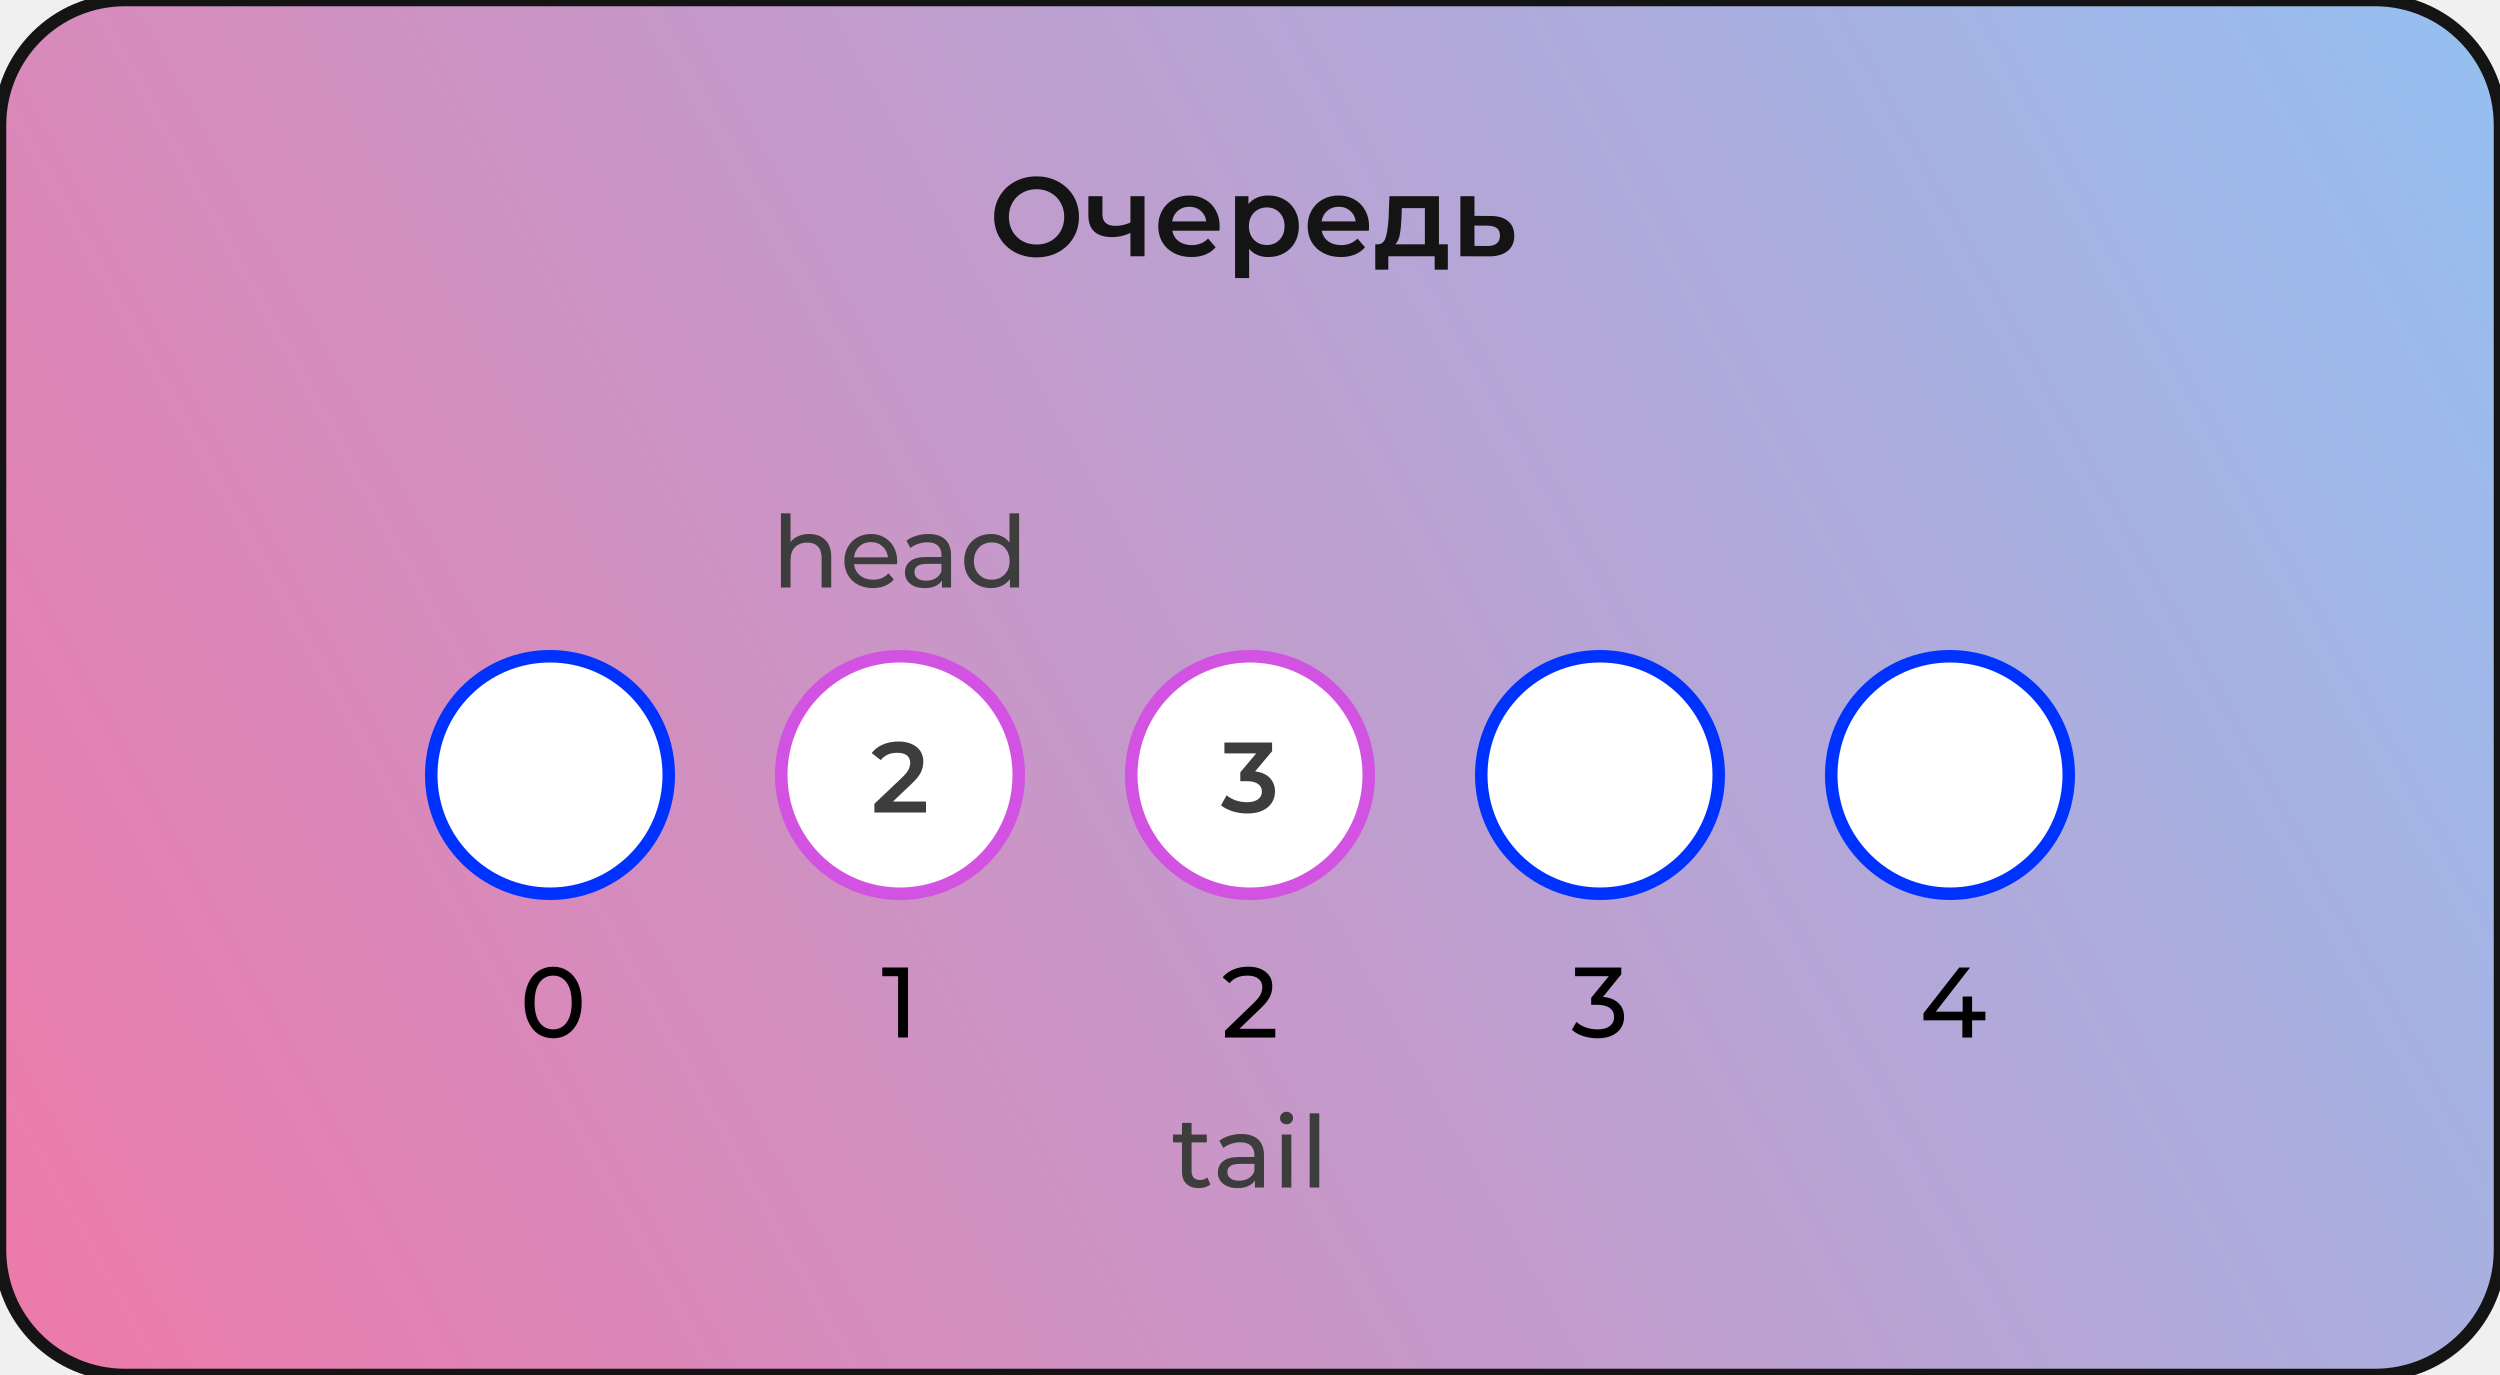
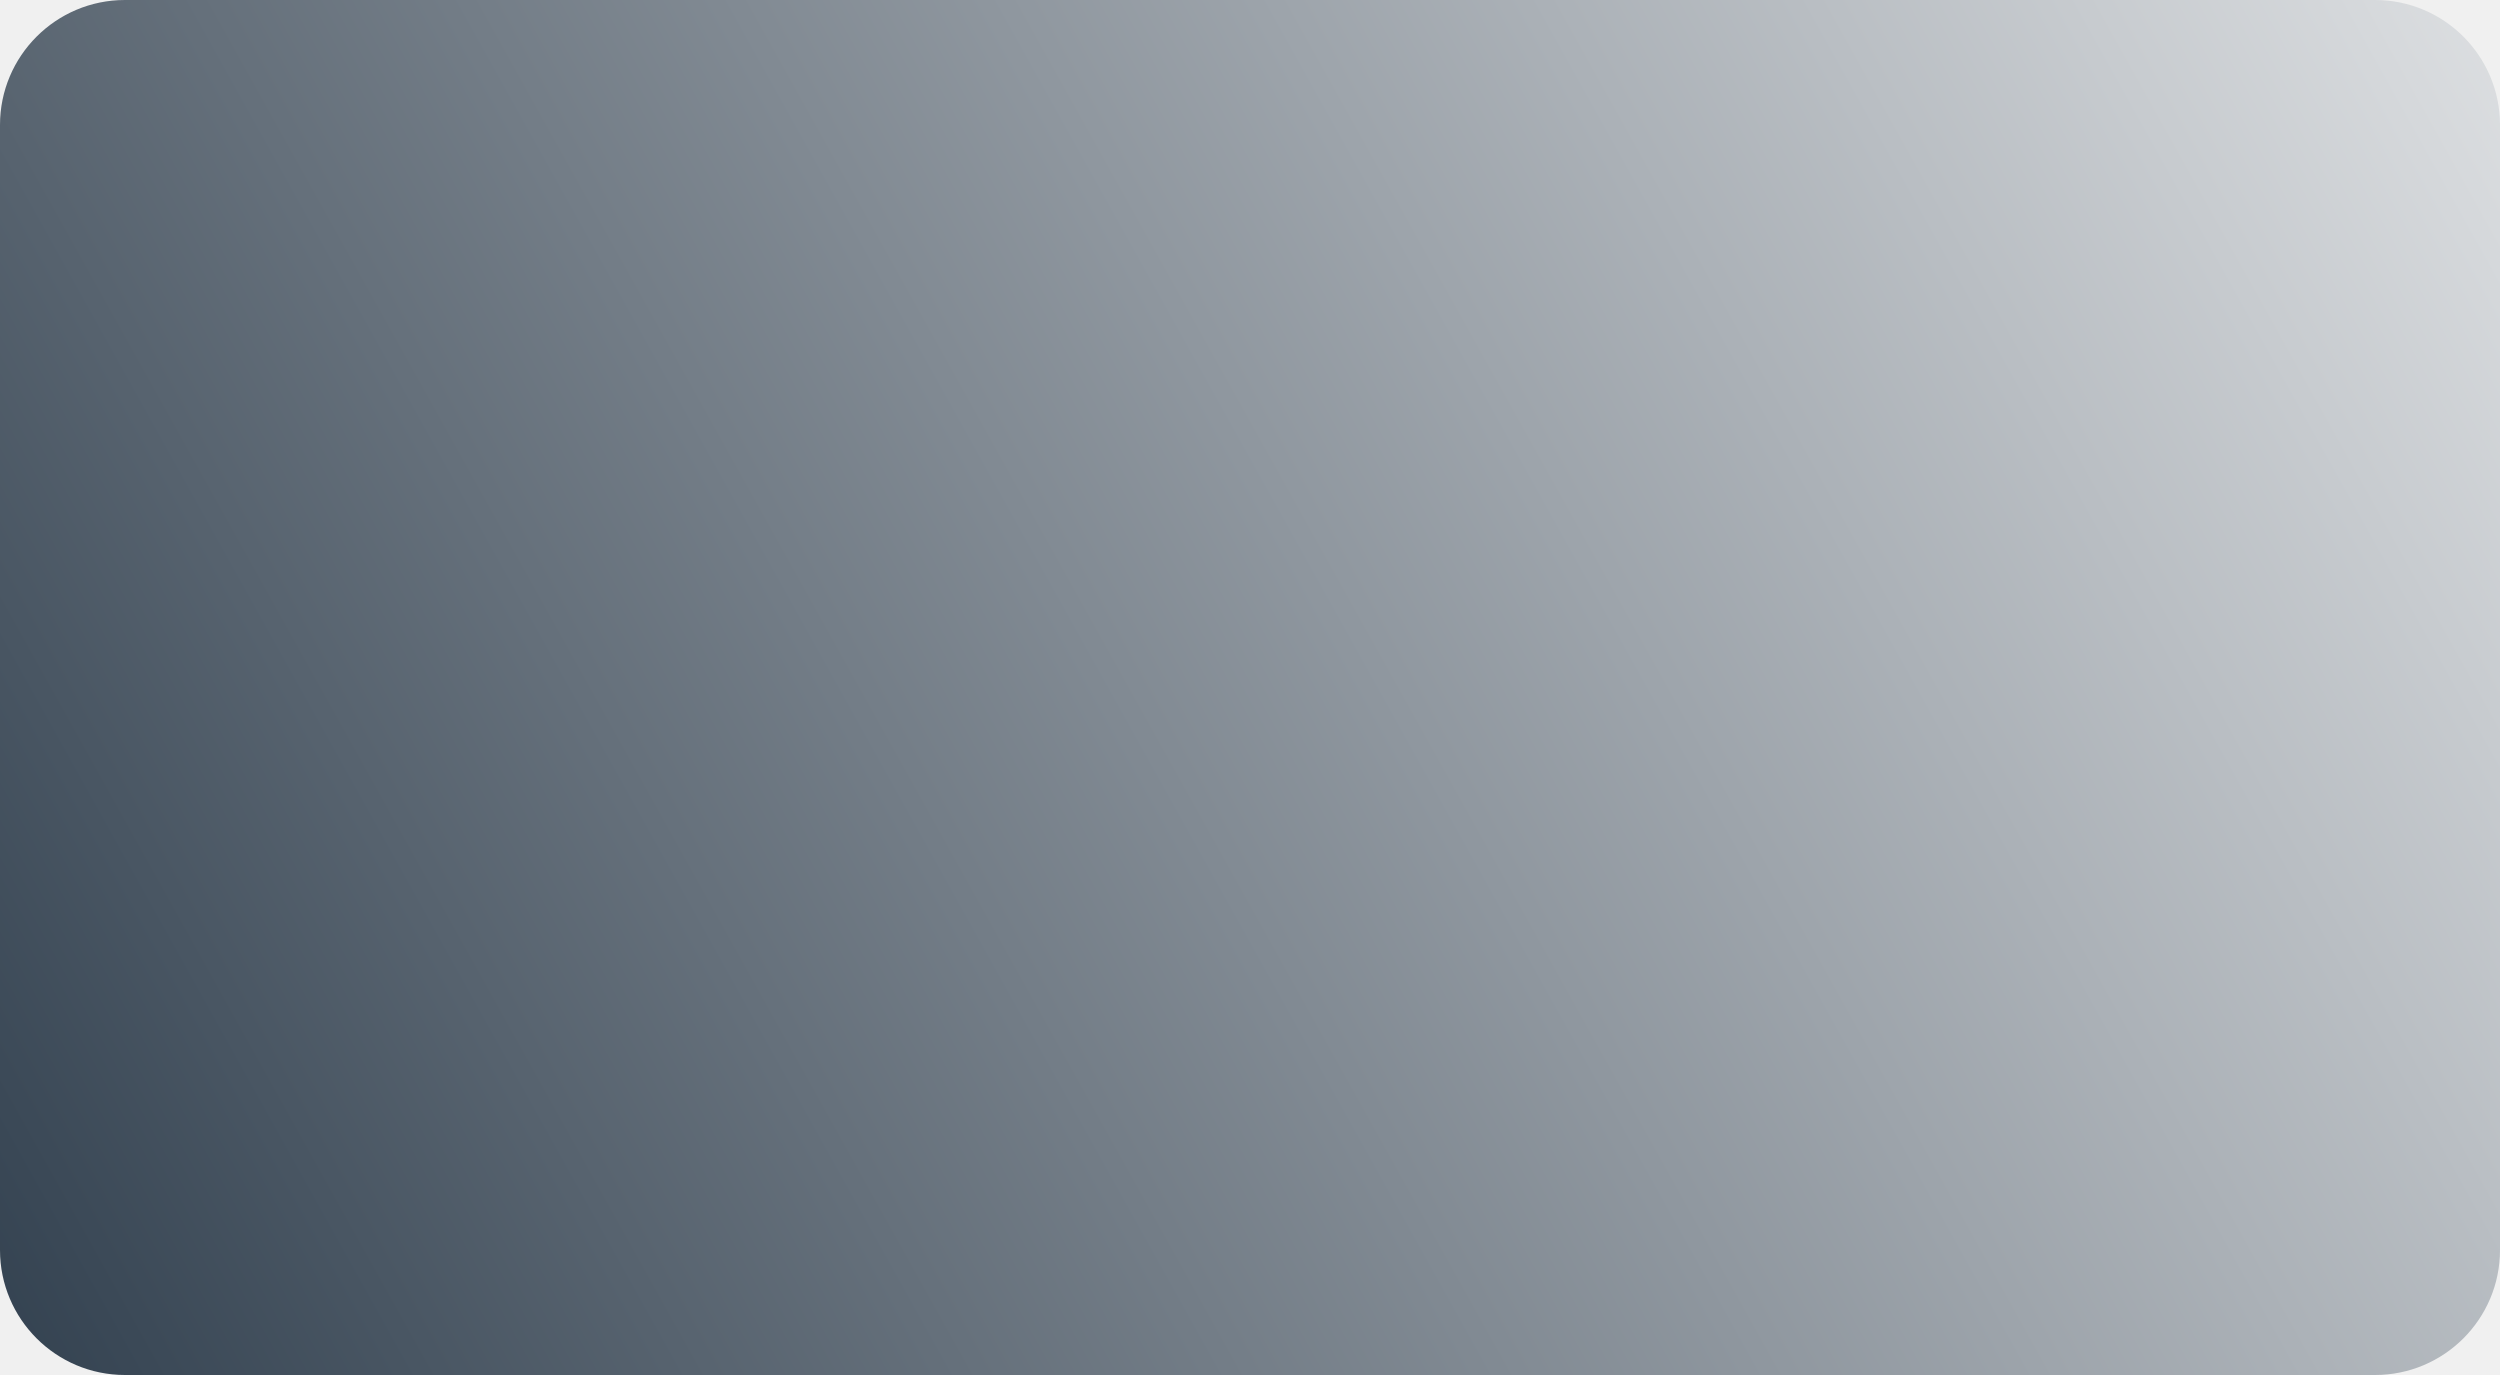
<svg xmlns="http://www.w3.org/2000/svg" width="400" height="220" viewBox="0 0 400 220" fill="none">
-   <path d="M0 20C0 8.954 8.954 0 20 0H380C391.046 0 400 8.954 400 20V200C400 211.046 391.046 220 380 220H20C8.954 220 0 211.046 0 200V20Z" fill="url(#paint0_linear_527_6668)" />
-   <path d="M165.847 41.18C164.563 41.18 163.405 40.904 162.373 40.352C161.341 39.788 160.531 39.014 159.943 38.03C159.355 37.034 159.061 35.924 159.061 34.7C159.061 33.476 159.355 32.372 159.943 31.388C160.531 30.392 161.341 29.618 162.373 29.066C163.405 28.502 164.563 28.22 165.847 28.22C167.131 28.22 168.289 28.502 169.321 29.066C170.353 29.618 171.163 30.386 171.751 31.37C172.339 32.354 172.633 33.464 172.633 34.7C172.633 35.936 172.339 37.046 171.751 38.03C171.163 39.014 170.353 39.788 169.321 40.352C168.289 40.904 167.131 41.18 165.847 41.18ZM165.847 39.128C166.687 39.128 167.443 38.942 168.115 38.57C168.787 38.186 169.315 37.658 169.699 36.986C170.083 36.302 170.275 35.54 170.275 34.7C170.275 33.86 170.083 33.104 169.699 32.432C169.315 31.748 168.787 31.22 168.115 30.848C167.443 30.464 166.687 30.272 165.847 30.272C165.007 30.272 164.251 30.464 163.579 30.848C162.907 31.22 162.379 31.748 161.995 32.432C161.611 33.104 161.419 33.86 161.419 34.7C161.419 35.54 161.611 36.302 161.995 36.986C162.379 37.658 162.907 38.186 163.579 38.57C164.251 38.942 165.007 39.128 165.847 39.128ZM183.122 31.388V41H180.872V37.274C179.948 37.718 178.982 37.94 177.974 37.94C176.738 37.94 175.79 37.658 175.13 37.094C174.47 36.518 174.14 35.642 174.14 34.466V31.388H176.39V34.322C176.39 34.934 176.57 35.39 176.93 35.69C177.29 35.99 177.8 36.14 178.46 36.14C179.3 36.14 180.104 35.96 180.872 35.6V31.388H183.122ZM195.148 36.248C195.148 36.404 195.136 36.626 195.112 36.914H187.57C187.702 37.622 188.044 38.186 188.596 38.606C189.16 39.014 189.856 39.218 190.684 39.218C191.74 39.218 192.61 38.87 193.294 38.174L194.5 39.56C194.068 40.076 193.522 40.466 192.862 40.73C192.202 40.994 191.458 41.126 190.63 41.126C189.574 41.126 188.644 40.916 187.84 40.496C187.036 40.076 186.412 39.494 185.968 38.75C185.536 37.994 185.32 37.142 185.32 36.194C185.32 35.258 185.53 34.418 185.95 33.674C186.382 32.918 186.976 32.33 187.732 31.91C188.488 31.49 189.34 31.28 190.288 31.28C191.224 31.28 192.058 31.49 192.79 31.91C193.534 32.318 194.11 32.9 194.518 33.656C194.938 34.4 195.148 35.264 195.148 36.248ZM190.288 33.08C189.568 33.08 188.956 33.296 188.452 33.728C187.96 34.148 187.66 34.712 187.552 35.42H193.006C192.91 34.724 192.616 34.16 192.124 33.728C191.632 33.296 191.02 33.08 190.288 33.08ZM202.937 31.28C203.873 31.28 204.707 31.484 205.439 31.892C206.183 32.3 206.765 32.876 207.185 33.62C207.605 34.364 207.815 35.222 207.815 36.194C207.815 37.166 207.605 38.03 207.185 38.786C206.765 39.53 206.183 40.106 205.439 40.514C204.707 40.922 203.873 41.126 202.937 41.126C201.641 41.126 200.615 40.694 199.859 39.83V44.492H197.609V31.388H199.751V32.648C200.123 32.192 200.579 31.85 201.119 31.622C201.671 31.394 202.277 31.28 202.937 31.28ZM202.685 39.2C203.513 39.2 204.191 38.924 204.719 38.372C205.259 37.82 205.529 37.094 205.529 36.194C205.529 35.294 205.259 34.568 204.719 34.016C204.191 33.464 203.513 33.188 202.685 33.188C202.145 33.188 201.659 33.314 201.227 33.566C200.795 33.806 200.453 34.154 200.201 34.61C199.949 35.066 199.823 35.594 199.823 36.194C199.823 36.794 199.949 37.322 200.201 37.778C200.453 38.234 200.795 38.588 201.227 38.84C201.659 39.08 202.145 39.2 202.685 39.2ZM219.054 36.248C219.054 36.404 219.042 36.626 219.018 36.914H211.476C211.608 37.622 211.95 38.186 212.502 38.606C213.066 39.014 213.762 39.218 214.59 39.218C215.646 39.218 216.516 38.87 217.2 38.174L218.406 39.56C217.974 40.076 217.428 40.466 216.768 40.73C216.108 40.994 215.364 41.126 214.536 41.126C213.48 41.126 212.55 40.916 211.746 40.496C210.942 40.076 210.318 39.494 209.874 38.75C209.442 37.994 209.226 37.142 209.226 36.194C209.226 35.258 209.436 34.418 209.856 33.674C210.288 32.918 210.882 32.33 211.638 31.91C212.394 31.49 213.246 31.28 214.194 31.28C215.13 31.28 215.964 31.49 216.696 31.91C217.44 32.318 218.016 32.9 218.424 33.656C218.844 34.4 219.054 35.264 219.054 36.248ZM214.194 33.08C213.474 33.08 212.862 33.296 212.358 33.728C211.866 34.148 211.566 34.712 211.458 35.42H216.912C216.816 34.724 216.522 34.16 216.03 33.728C215.538 33.296 214.926 33.08 214.194 33.08ZM231.652 39.092V43.142H229.546V41H222.13V43.142H220.042V39.092H220.492C221.104 39.068 221.518 38.678 221.734 37.922C221.962 37.154 222.112 36.074 222.184 34.682L222.31 31.388H230.23V39.092H231.652ZM224.236 34.844C224.188 35.948 224.098 36.848 223.966 37.544C223.834 38.24 223.594 38.756 223.246 39.092H227.98V33.296H224.29L224.236 34.844ZM238.485 34.556C239.709 34.556 240.645 34.832 241.293 35.384C241.953 35.936 242.283 36.716 242.283 37.724C242.283 38.78 241.923 39.596 241.203 40.172C240.483 40.748 239.469 41.03 238.161 41.018L233.661 41V31.388H235.911V34.538L238.485 34.556ZM237.963 39.362C238.623 39.374 239.127 39.236 239.475 38.948C239.823 38.66 239.997 38.24 239.997 37.688C239.997 37.148 239.829 36.752 239.493 36.5C239.157 36.248 238.647 36.116 237.963 36.104L235.911 36.086V39.344L237.963 39.362Z" fill="#141414" />
-   <rect x="69" y="105" width="38" height="38" rx="19" fill="white" />
-   <rect x="69" y="105" width="38" height="38" rx="19" stroke="#0032FF" stroke-width="2" />
-   <path d="M88.508 166.128C87.623 166.128 86.833 165.904 86.14 165.456C85.457 164.997 84.919 164.336 84.524 163.472C84.129 162.608 83.932 161.584 83.932 160.4C83.932 159.216 84.129 158.192 84.524 157.328C84.919 156.464 85.457 155.808 86.14 155.36C86.833 154.901 87.623 154.672 88.508 154.672C89.383 154.672 90.161 154.901 90.844 155.36C91.537 155.808 92.081 156.464 92.476 157.328C92.871 158.192 93.068 159.216 93.068 160.4C93.068 161.584 92.871 162.608 92.476 163.472C92.081 164.336 91.537 164.997 90.844 165.456C90.161 165.904 89.383 166.128 88.508 166.128ZM88.508 164.704C89.404 164.704 90.119 164.336 90.652 163.6C91.196 162.864 91.468 161.797 91.468 160.4C91.468 159.003 91.196 157.936 90.652 157.2C90.119 156.464 89.404 156.096 88.508 156.096C87.601 156.096 86.876 156.464 86.332 157.2C85.799 157.936 85.532 159.003 85.532 160.4C85.532 161.797 85.799 162.864 86.332 163.6C86.876 164.336 87.601 164.704 88.508 164.704Z" fill="black" />
-   <path d="M129.476 85.44C130.554 85.44 131.407 85.755 132.036 86.384C132.676 87.003 132.996 87.915 132.996 89.12V94H131.46V89.296C131.46 88.475 131.263 87.856 130.868 87.44C130.474 87.024 129.908 86.816 129.172 86.816C128.34 86.816 127.684 87.061 127.204 87.552C126.724 88.032 126.484 88.725 126.484 89.632V94H124.948V82.128H126.484V86.72C126.804 86.315 127.22 86 127.732 85.776C128.255 85.552 128.836 85.44 129.476 85.44ZM143.55 89.808C143.55 89.925 143.539 90.08 143.518 90.272H136.638C136.734 91.019 137.059 91.621 137.614 92.08C138.179 92.528 138.878 92.752 139.71 92.752C140.723 92.752 141.539 92.411 142.158 91.728L143.006 92.72C142.622 93.168 142.142 93.509 141.566 93.744C141 93.979 140.366 94.096 139.662 94.096C138.766 94.096 137.971 93.915 137.278 93.552C136.584 93.179 136.046 92.661 135.662 92C135.288 91.339 135.102 90.592 135.102 89.76C135.102 88.939 135.283 88.197 135.646 87.536C136.019 86.875 136.526 86.363 137.166 86C137.816 85.627 138.547 85.44 139.358 85.44C140.168 85.44 140.888 85.627 141.518 86C142.158 86.363 142.654 86.875 143.006 87.536C143.368 88.197 143.55 88.955 143.55 89.808ZM139.358 86.736C138.622 86.736 138.003 86.96 137.502 87.408C137.011 87.856 136.723 88.443 136.638 89.168H142.078C141.992 88.453 141.699 87.872 141.198 87.424C140.707 86.965 140.094 86.736 139.358 86.736ZM148.536 85.44C149.71 85.44 150.606 85.728 151.224 86.304C151.854 86.88 152.168 87.739 152.168 88.88V94H150.712V92.88C150.456 93.275 150.088 93.579 149.608 93.792C149.139 93.995 148.579 94.096 147.928 94.096C146.979 94.096 146.216 93.867 145.64 93.408C145.075 92.949 144.792 92.347 144.792 91.6C144.792 90.853 145.064 90.256 145.608 89.808C146.152 89.349 147.016 89.12 148.2 89.12H150.632V88.816C150.632 88.155 150.44 87.648 150.056 87.296C149.672 86.944 149.107 86.768 148.36 86.768C147.859 86.768 147.368 86.853 146.888 87.024C146.408 87.184 146.003 87.403 145.672 87.68L145.032 86.528C145.47 86.176 145.992 85.909 146.6 85.728C147.208 85.536 147.854 85.44 148.536 85.44ZM148.184 92.912C148.771 92.912 149.278 92.784 149.704 92.528C150.131 92.261 150.44 91.888 150.632 91.408V90.224H148.264C146.963 90.224 146.312 90.661 146.312 91.536C146.312 91.963 146.478 92.299 146.808 92.544C147.139 92.789 147.598 92.912 148.184 92.912ZM163.058 82.128V94H161.586V92.656C161.244 93.125 160.812 93.483 160.29 93.728C159.767 93.973 159.191 94.096 158.562 94.096C157.74 94.096 157.004 93.915 156.354 93.552C155.703 93.189 155.191 92.683 154.818 92.032C154.455 91.371 154.274 90.613 154.274 89.76C154.274 88.907 154.455 88.155 154.818 87.504C155.191 86.853 155.703 86.347 156.354 85.984C157.004 85.621 157.74 85.44 158.562 85.44C159.17 85.44 159.73 85.557 160.242 85.792C160.754 86.016 161.18 86.352 161.522 86.8V82.128H163.058ZM158.69 92.752C159.223 92.752 159.708 92.629 160.146 92.384C160.583 92.128 160.924 91.776 161.17 91.328C161.415 90.869 161.538 90.347 161.538 89.76C161.538 89.173 161.415 88.656 161.17 88.208C160.924 87.749 160.583 87.397 160.146 87.152C159.708 86.907 159.223 86.784 158.69 86.784C158.146 86.784 157.655 86.907 157.218 87.152C156.791 87.397 156.45 87.749 156.194 88.208C155.948 88.656 155.826 89.173 155.826 89.76C155.826 90.347 155.948 90.869 156.194 91.328C156.45 91.776 156.791 92.128 157.218 92.384C157.655 92.629 158.146 92.752 158.69 92.752Z" fill="#3D3D3D" />
-   <rect x="125" y="105" width="38" height="38" rx="19" fill="white" />
-   <path d="M148.16 128.24V130H139.904V128.608L144.352 124.384C144.853 123.904 145.189 123.488 145.36 123.136C145.541 122.773 145.632 122.416 145.632 122.064C145.632 121.541 145.456 121.141 145.104 120.864C144.752 120.587 144.234 120.448 143.552 120.448C142.41 120.448 141.536 120.837 140.928 121.616L139.472 120.496C139.909 119.909 140.496 119.456 141.232 119.136C141.978 118.805 142.81 118.64 143.728 118.64C144.944 118.64 145.914 118.928 146.64 119.504C147.365 120.08 147.728 120.864 147.728 121.856C147.728 122.464 147.6 123.035 147.344 123.568C147.088 124.101 146.597 124.709 145.872 125.392L142.88 128.24H148.16Z" fill="#3D3D3D" />
-   <rect x="125" y="105" width="38" height="38" rx="19" stroke="#D252E1" stroke-width="2" />
-   <path d="M145.279 154.8V166H143.695V156.192H141.167V154.8H145.279Z" fill="black" />
-   <rect x="181" y="105" width="38" height="38" rx="19" fill="white" />
-   <path d="M200.816 123.424C201.85 123.552 202.64 123.904 203.184 124.48C203.728 125.056 204 125.776 204 126.64C204 127.291 203.834 127.883 203.504 128.416C203.173 128.949 202.672 129.376 202 129.696C201.338 130.005 200.528 130.16 199.568 130.16C198.768 130.16 197.994 130.048 197.248 129.824C196.512 129.589 195.882 129.269 195.36 128.864L196.256 127.248C196.661 127.589 197.152 127.861 197.728 128.064C198.314 128.256 198.917 128.352 199.536 128.352C200.272 128.352 200.848 128.203 201.264 127.904C201.69 127.595 201.904 127.179 201.904 126.656C201.904 126.133 201.701 125.728 201.296 125.44C200.901 125.141 200.293 124.992 199.472 124.992H198.448V123.568L200.992 120.544H195.904V118.8H203.536V120.192L200.816 123.424Z" fill="#3D3D3D" />
-   <rect x="181" y="105" width="38" height="38" rx="19" stroke="#D252E1" stroke-width="2" />
-   <path d="M204.046 164.608V166H195.998V164.912L200.558 160.512C201.113 159.979 201.486 159.52 201.678 159.136C201.87 158.741 201.966 158.347 201.966 157.952C201.966 157.365 201.758 156.912 201.342 156.592C200.937 156.261 200.35 156.096 199.582 156.096C198.345 156.096 197.39 156.501 196.718 157.312L195.63 156.368C196.068 155.835 196.638 155.419 197.342 155.12C198.057 154.821 198.852 154.672 199.726 154.672C200.9 154.672 201.833 154.955 202.526 155.52C203.22 156.075 203.566 156.832 203.566 157.792C203.566 158.389 203.438 158.955 203.182 159.488C202.926 160.021 202.441 160.629 201.726 161.312L198.302 164.608H204.046Z" fill="black" />
-   <path d="M193.662 189.504C193.438 189.696 193.16 189.845 192.83 189.952C192.499 190.048 192.158 190.096 191.806 190.096C190.952 190.096 190.291 189.867 189.822 189.408C189.352 188.949 189.118 188.293 189.118 187.44V182.784H187.678V181.52H189.118V179.664H190.654V181.52H193.086V182.784H190.654V187.376C190.654 187.835 190.766 188.187 190.99 188.432C191.224 188.677 191.555 188.8 191.982 188.8C192.451 188.8 192.851 188.667 193.182 188.4L193.662 189.504ZM198.607 181.44C199.78 181.44 200.676 181.728 201.295 182.304C201.924 182.88 202.239 183.739 202.239 184.88V190H200.783V188.88C200.527 189.275 200.159 189.579 199.679 189.792C199.209 189.995 198.649 190.096 197.999 190.096C197.049 190.096 196.287 189.867 195.711 189.408C195.145 188.949 194.863 188.347 194.863 187.6C194.863 186.853 195.135 186.256 195.679 185.808C196.223 185.349 197.087 185.12 198.271 185.12H200.703V184.816C200.703 184.155 200.511 183.648 200.127 183.296C199.743 182.944 199.177 182.768 198.431 182.768C197.929 182.768 197.439 182.853 196.959 183.024C196.479 183.184 196.073 183.403 195.743 183.68L195.103 182.528C195.54 182.176 196.063 181.909 196.671 181.728C197.279 181.536 197.924 181.44 198.607 181.44ZM198.255 188.912C198.841 188.912 199.348 188.784 199.775 188.528C200.201 188.261 200.511 187.888 200.703 187.408V186.224H198.335C197.033 186.224 196.383 186.661 196.383 187.536C196.383 187.963 196.548 188.299 196.879 188.544C197.209 188.789 197.668 188.912 198.255 188.912ZM205.081 181.52H206.617V190H205.081V181.52ZM205.849 179.888C205.55 179.888 205.3 179.792 205.097 179.6C204.905 179.408 204.809 179.173 204.809 178.896C204.809 178.619 204.905 178.384 205.097 178.192C205.3 177.989 205.55 177.888 205.849 177.888C206.148 177.888 206.393 177.984 206.585 178.176C206.788 178.357 206.889 178.587 206.889 178.864C206.889 179.152 206.788 179.397 206.585 179.6C206.393 179.792 206.148 179.888 205.849 179.888ZM209.55 178.128H211.086V190H209.55V178.128Z" fill="#3D3D3D" />
-   <rect x="237" y="105" width="38" height="38" rx="19" fill="white" />
-   <rect x="237" y="105" width="38" height="38" rx="19" stroke="#0032FF" stroke-width="2" />
-   <path d="M256.478 159.504C257.577 159.611 258.414 159.952 258.99 160.528C259.566 161.093 259.854 161.819 259.854 162.704C259.854 163.344 259.694 163.925 259.374 164.448C259.054 164.96 258.574 165.371 257.934 165.68C257.305 165.979 256.531 166.128 255.614 166.128C254.814 166.128 254.046 166.011 253.31 165.776C252.574 165.531 251.971 165.195 251.502 164.768L252.238 163.504C252.622 163.867 253.113 164.16 253.71 164.384C254.307 164.597 254.942 164.704 255.614 164.704C256.446 164.704 257.091 164.528 257.55 164.176C258.019 163.824 258.254 163.339 258.254 162.72C258.254 162.101 258.025 161.621 257.566 161.28C257.107 160.939 256.414 160.768 255.486 160.768H254.59V159.648L257.406 156.192H252.014V154.8H259.406V155.888L256.478 159.504Z" fill="black" />
-   <rect x="293" y="105" width="38" height="38" rx="19" fill="white" />
-   <rect x="293" y="105" width="38" height="38" rx="19" stroke="#0032FF" stroke-width="2" />
-   <path d="M317.66 163.248H315.532V166H313.98V163.248H307.756V162.128L313.484 154.8H315.212L309.724 161.872H314.028V159.44H315.532V161.872H317.66V163.248Z" fill="black" />
-   <path d="M20 1H380V-1H20V1ZM399 20V200H401V20H399ZM380 219H20V221H380V219ZM1 200V20H-1V200H1ZM20 219C9.507 219 1 210.493 1 200H-1C-1 211.598 8.402 221 20 221V219ZM399 200C399 210.493 390.493 219 380 219V221C391.598 221 401 211.598 401 200H399ZM380 1C390.493 1 399 9.507 399 20H401C401 8.402 391.598 -1 380 -1V1ZM20 -1C8.402 -1 -1 8.402 -1 20H1C1 9.507 9.507 1 20 1V-1Z" fill="#141414" />
+   <path d="M0 20C0 8.954 8.954 0 20 0H380C391.046 0 400 8.954 400 20V200C400 211.046 391.046 220 380 220H20C8.954 220 0 211.046 0 200V20Z" fill="url(#paint0_linear_527_6286)" />
  <defs>
-     <linearGradient id="paint0_linear_527_6668" x1="479" y1="-48" x2="-80.5" y2="263.5" gradientUnits="userSpaceOnUse">
-       <stop stop-color="#82CEFF" />
-       <stop offset="1" stop-color="#FF6B9B" />
+     <linearGradient id="paint0_linear_527_6286" x1="479" y1="-48" x2="-80.5" y2="263.5" gradientUnits="userSpaceOnUse">
+       <stop stop-color="#fff" />
+       <stop offset="1" stop-color="#123" />
    </linearGradient>
  </defs>
</svg>
